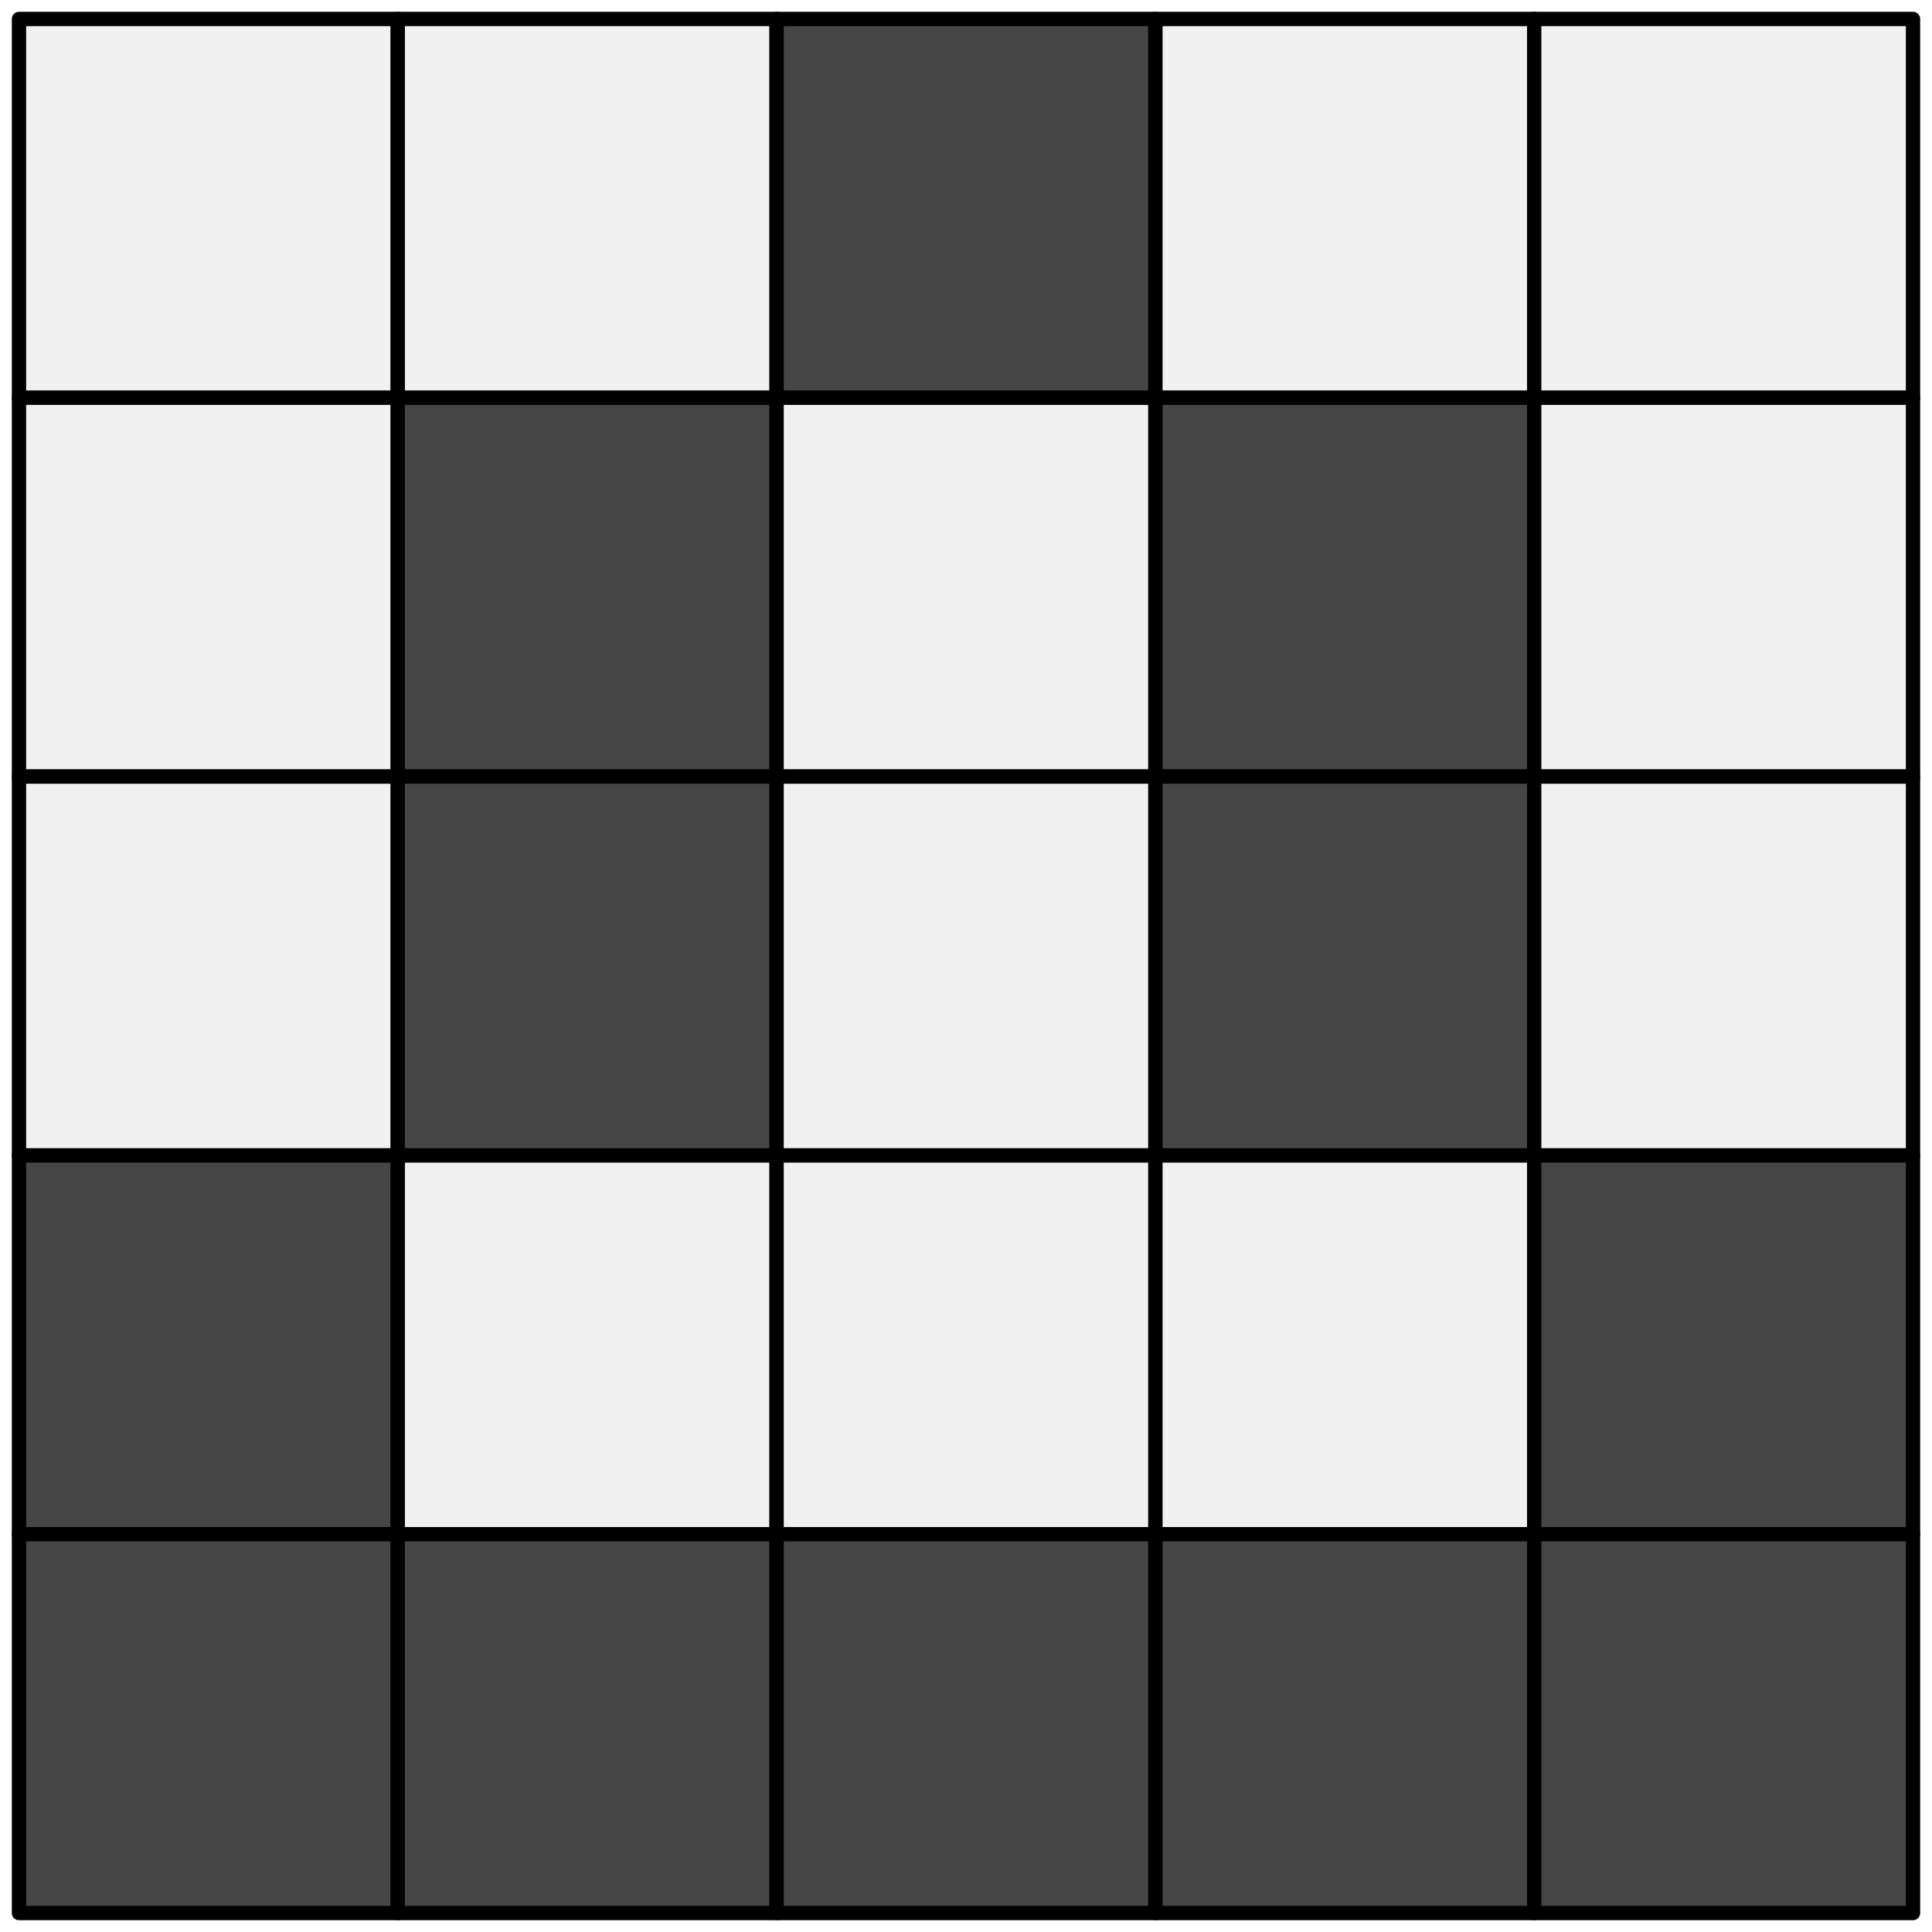
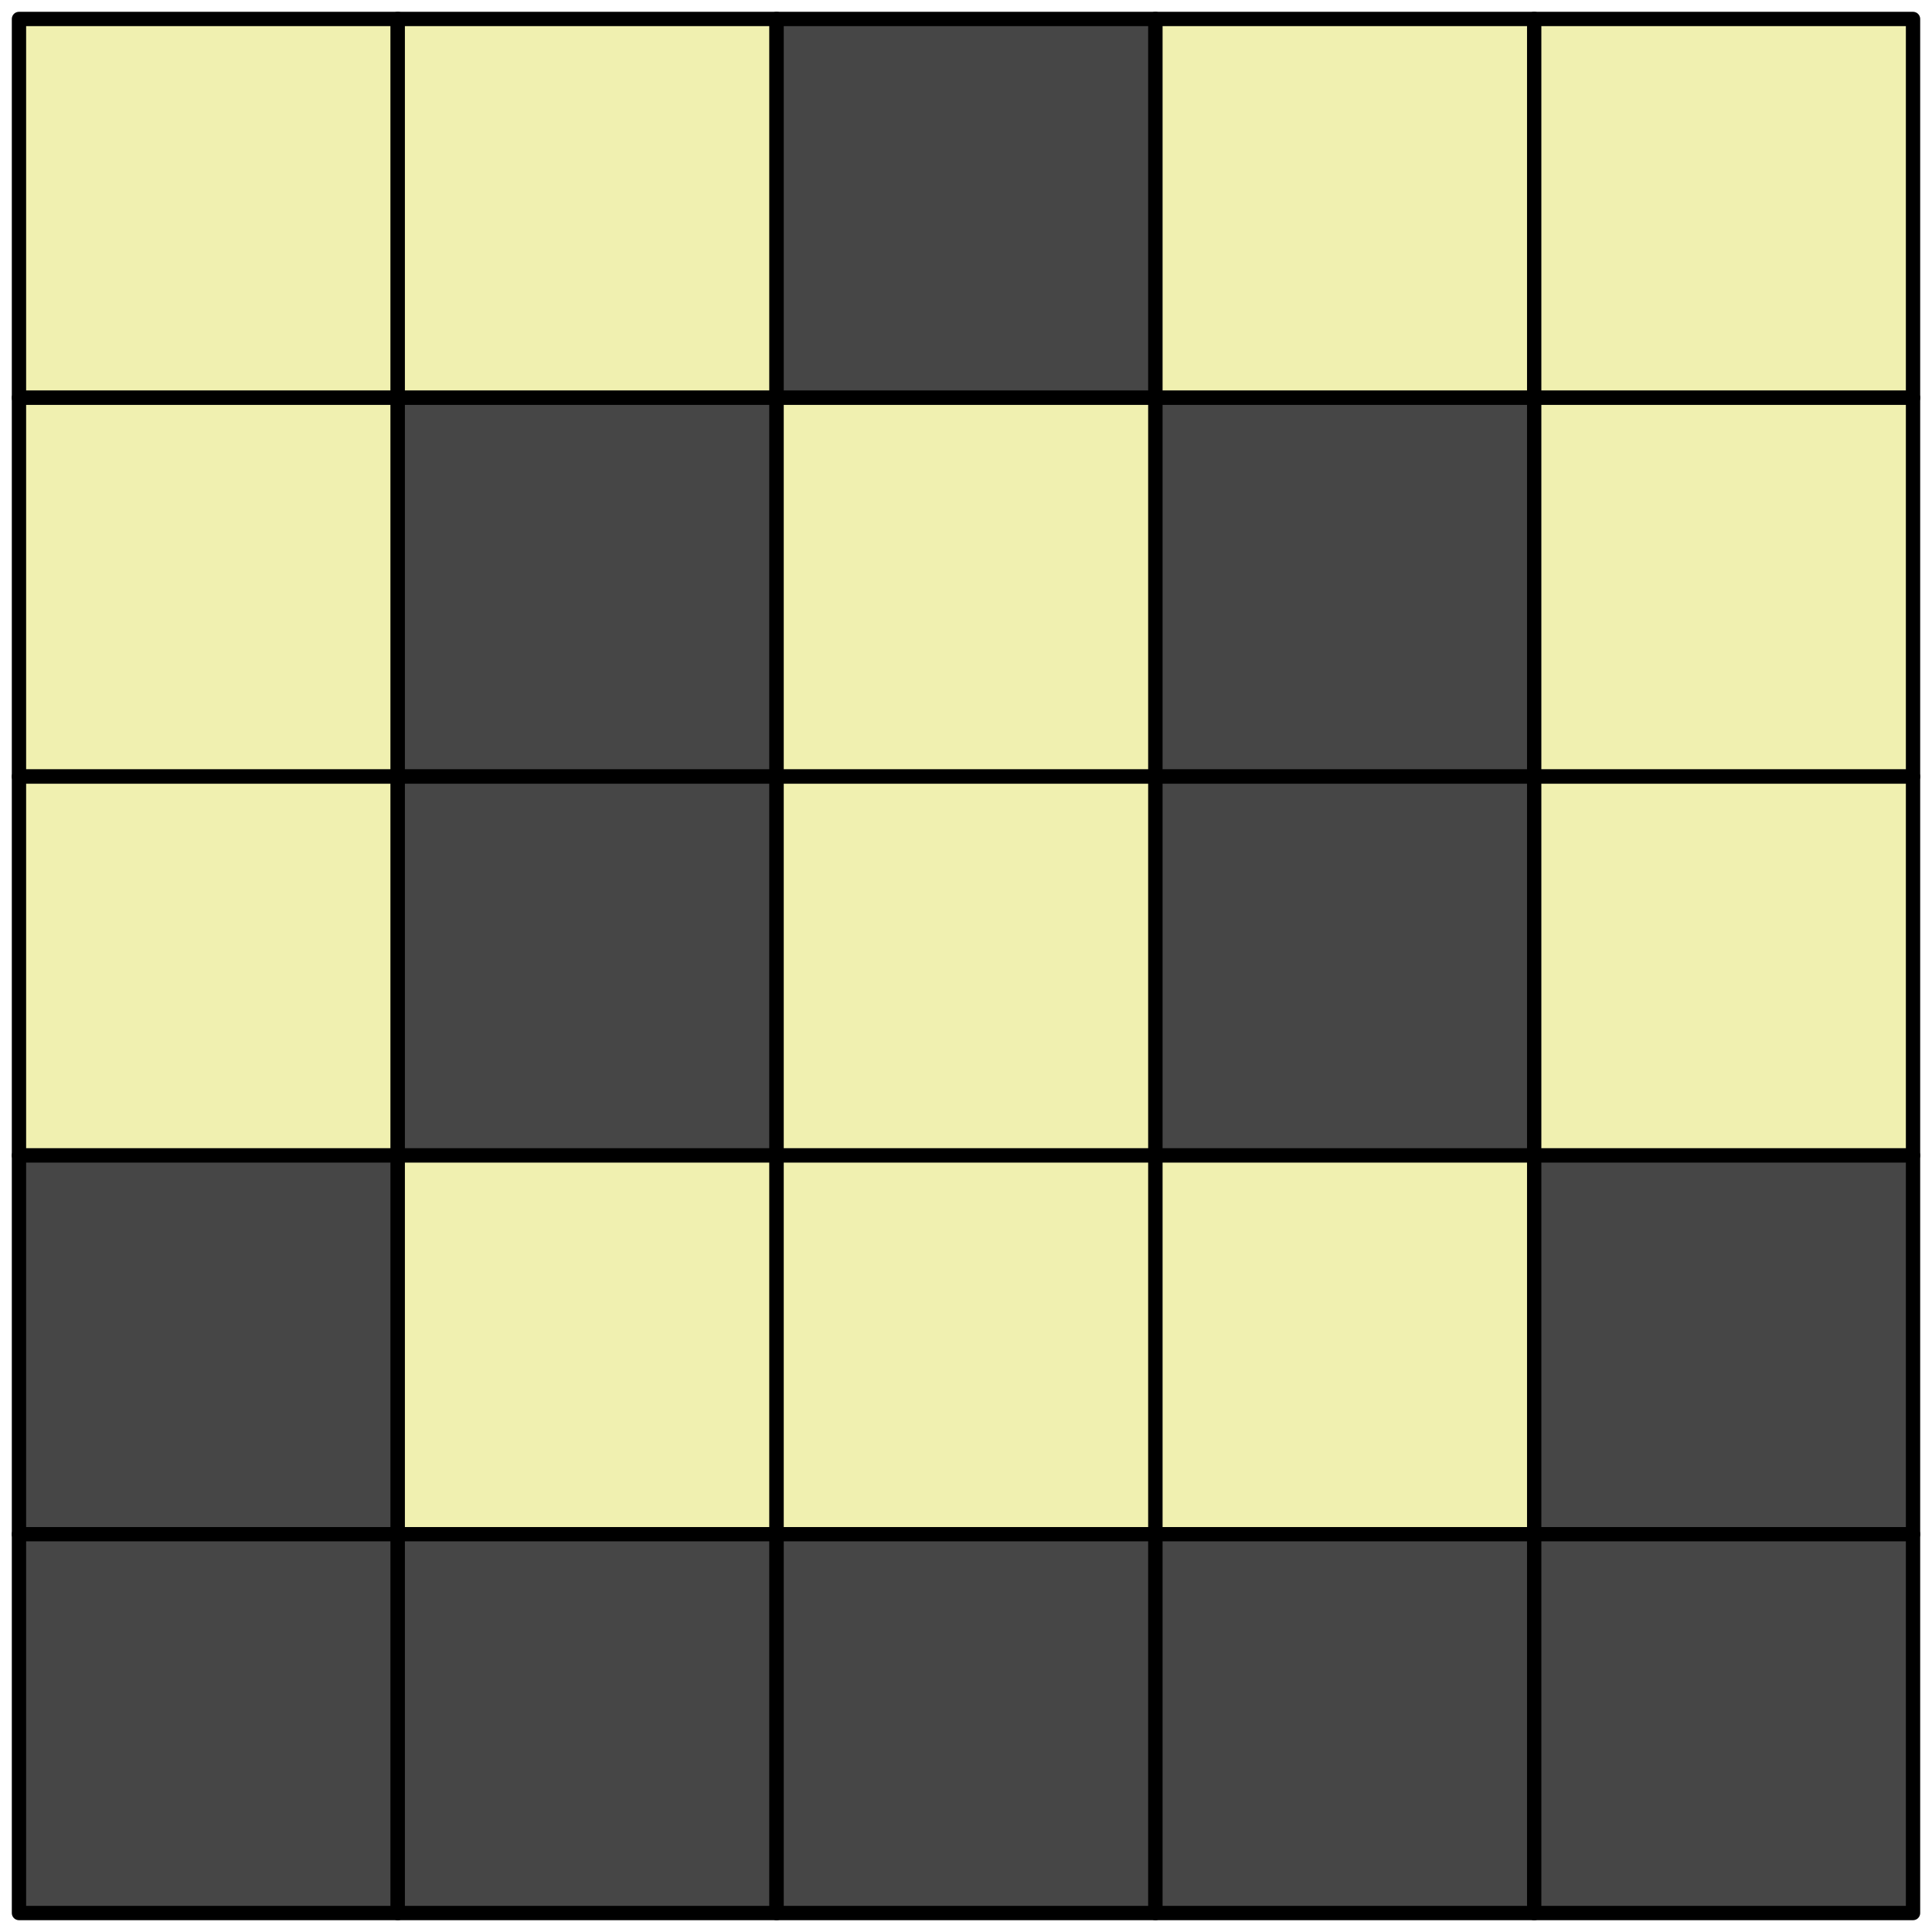
<svg xmlns="http://www.w3.org/2000/svg" width="102" height="102" viewBox="0 0 26.988 26.988">
  <g fill-rule="evenodd" stroke="#000" stroke-width=".2" stroke-linecap="round" stroke-linejoin="round">
-     <path fill="#f0f0f0" d="M.265.265h5.292v5.292H.265z" />
-     <path fill="#f0f0f0" d="M5.556.265h5.292v5.292H5.556z" />
+     <path fill="#f0f0b0" d="M.265.265h5.292v5.292H.265z" />
+     <path fill="#f0f0b0" d="M5.556.265h5.292v5.292H5.556z" />
    <path fill="#464646" d="M10.848.265h5.292v5.292h-5.292z" />
-     <path fill="#f0f0f0" d="M16.14.265h5.292v5.292H16.14z" />
-     <path fill="#f0f0f0" d="M21.431.265h5.292v5.292h-5.292z" />
-     <path fill="#f0f0f0" d="M.265 5.556h5.292v5.292H.265z" />
+     <path fill="#f0f0b0" d="M16.14.265h5.292v5.292H16.14z" />
+     <path fill="#f0f0b0" d="M21.431.265h5.292v5.292h-5.292z" />
+     <path fill="#f0f0b0" d="M.265 5.556h5.292v5.292H.265z" />
    <path fill="#464646" d="M5.556 5.556h5.292v5.292H5.556z" />
-     <path fill="#f0f0f0" d="M10.848 5.556h5.292v5.292h-5.292z" />
+     <path fill="#f0f0b0" d="M10.848 5.556h5.292v5.292h-5.292z" />
    <path fill="#464646" d="M16.14 5.556h5.292v5.292H16.14z" />
-     <path fill="#f0f0f0" d="M21.431 5.556h5.292v5.292h-5.292z" />
-     <path fill="#f0f0f0" d="M.265 10.848h5.292v5.292H.265z" />
+     <path fill="#f0f0b0" d="M21.431 5.556h5.292v5.292h-5.292z" />
+     <path fill="#f0f0b0" d="M.265 10.848h5.292v5.292H.265z" />
    <path fill="#464646" d="M5.556 10.848h5.292v5.292H5.556z" />
-     <path fill="#f0f0f0" d="M10.848 10.848h5.292v5.292h-5.292z" />
+     <path fill="#f0f0b0" d="M10.848 10.848h5.292v5.292h-5.292z" />
    <path fill="#464646" d="M16.14 10.848h5.292v5.292H16.14z" />
-     <path fill="#f0f0f0" d="M21.431 10.848h5.292v5.292h-5.292z" />
+     <path fill="#f0f0b0" d="M21.431 10.848h5.292v5.292h-5.292z" />
    <path fill="#464646" d="M.265 16.14h5.292v5.292H.265z" />
-     <path fill="#f0f0f0" d="M5.556 16.14h5.292v5.292H5.556z" />
-     <path fill="#f0f0f0" d="M10.848 16.14h5.292v5.292h-5.292z" />
-     <path fill="#f0f0f0" d="M16.14 16.14h5.292v5.292H16.14z" />
+     <path fill="#f0f0b0" d="M5.556 16.14h5.292v5.292H5.556z" />
+     <path fill="#f0f0b0" d="M10.848 16.14h5.292v5.292h-5.292z" />
+     <path fill="#f0f0b0" d="M16.14 16.14h5.292v5.292H16.14z" />
    <path fill="#464646" d="M21.431 16.14h5.292v5.292h-5.292z" />
    <path fill="#464646" d="M.265 21.431h5.292v5.292H.265z" />
    <path fill="#464646" d="M5.556 21.431h5.292v5.292H5.556z" />
    <path fill="#464646" d="M10.848 21.431h5.292v5.292h-5.292z" />
    <path fill="#464646" d="M16.14 21.431h5.292v5.292H16.14z" />
    <path fill="#464646" d="M21.431 21.431h5.292v5.292h-5.292z" />
  </g>
</svg>
